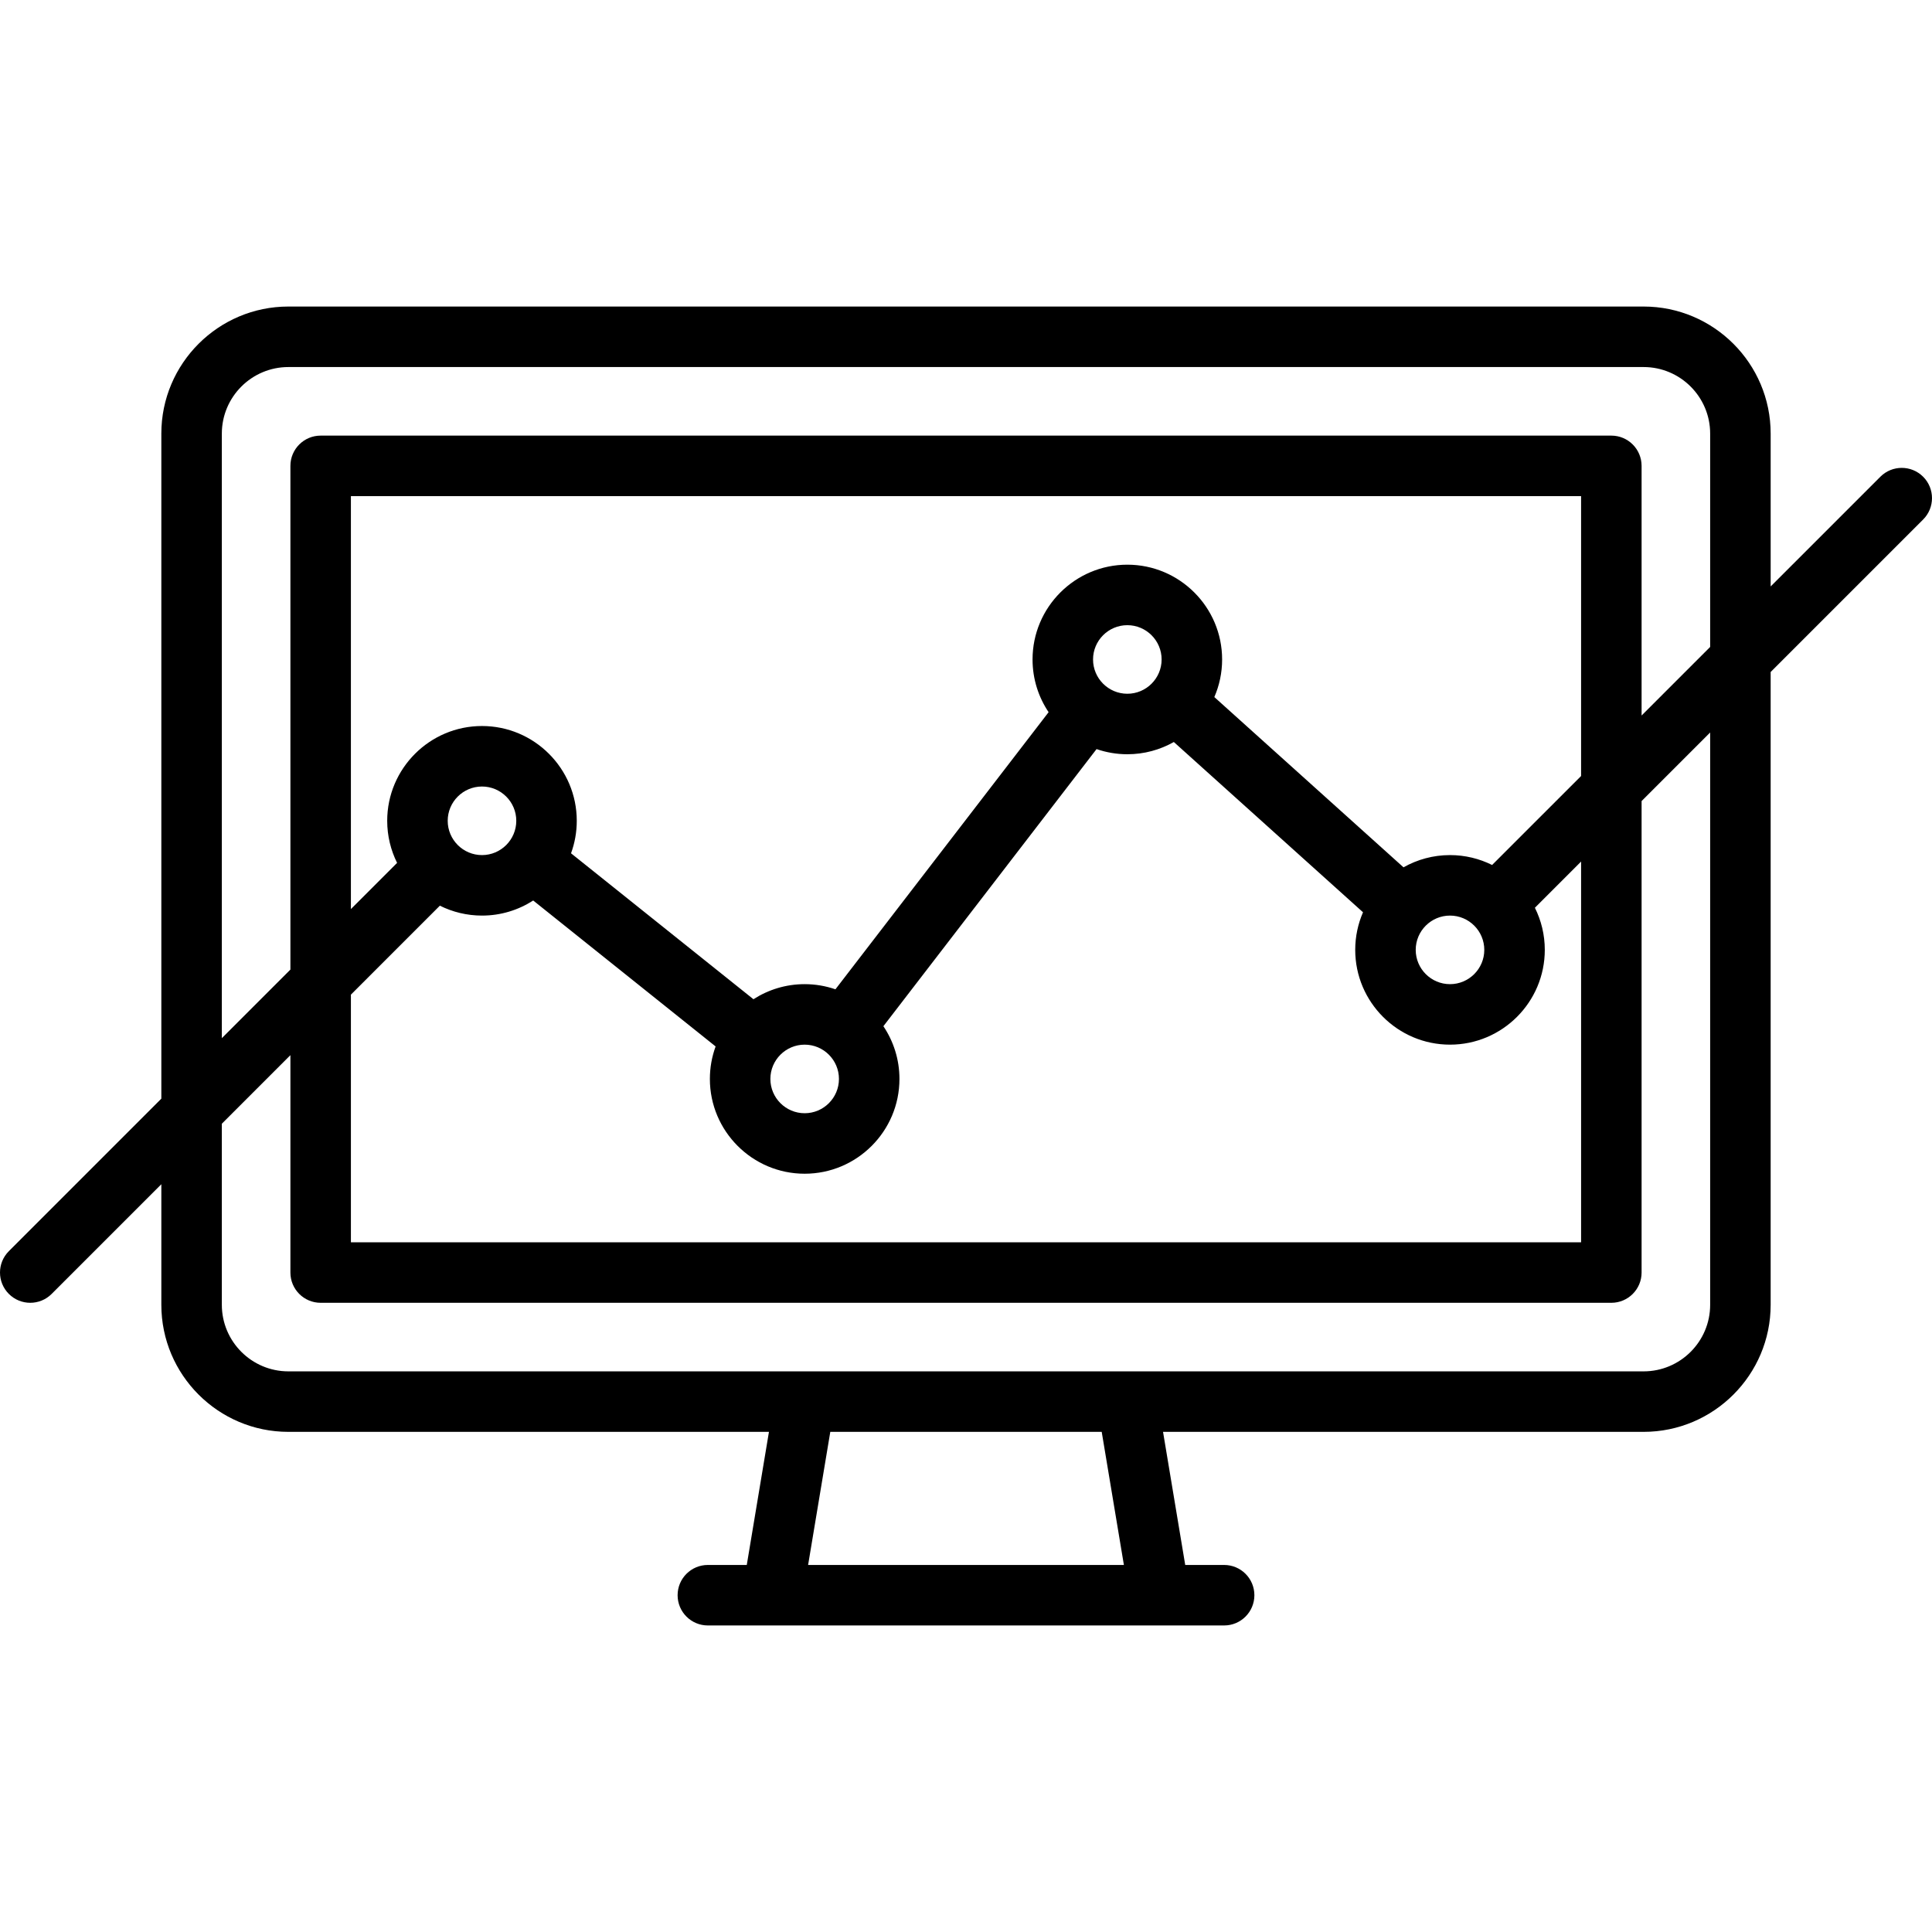
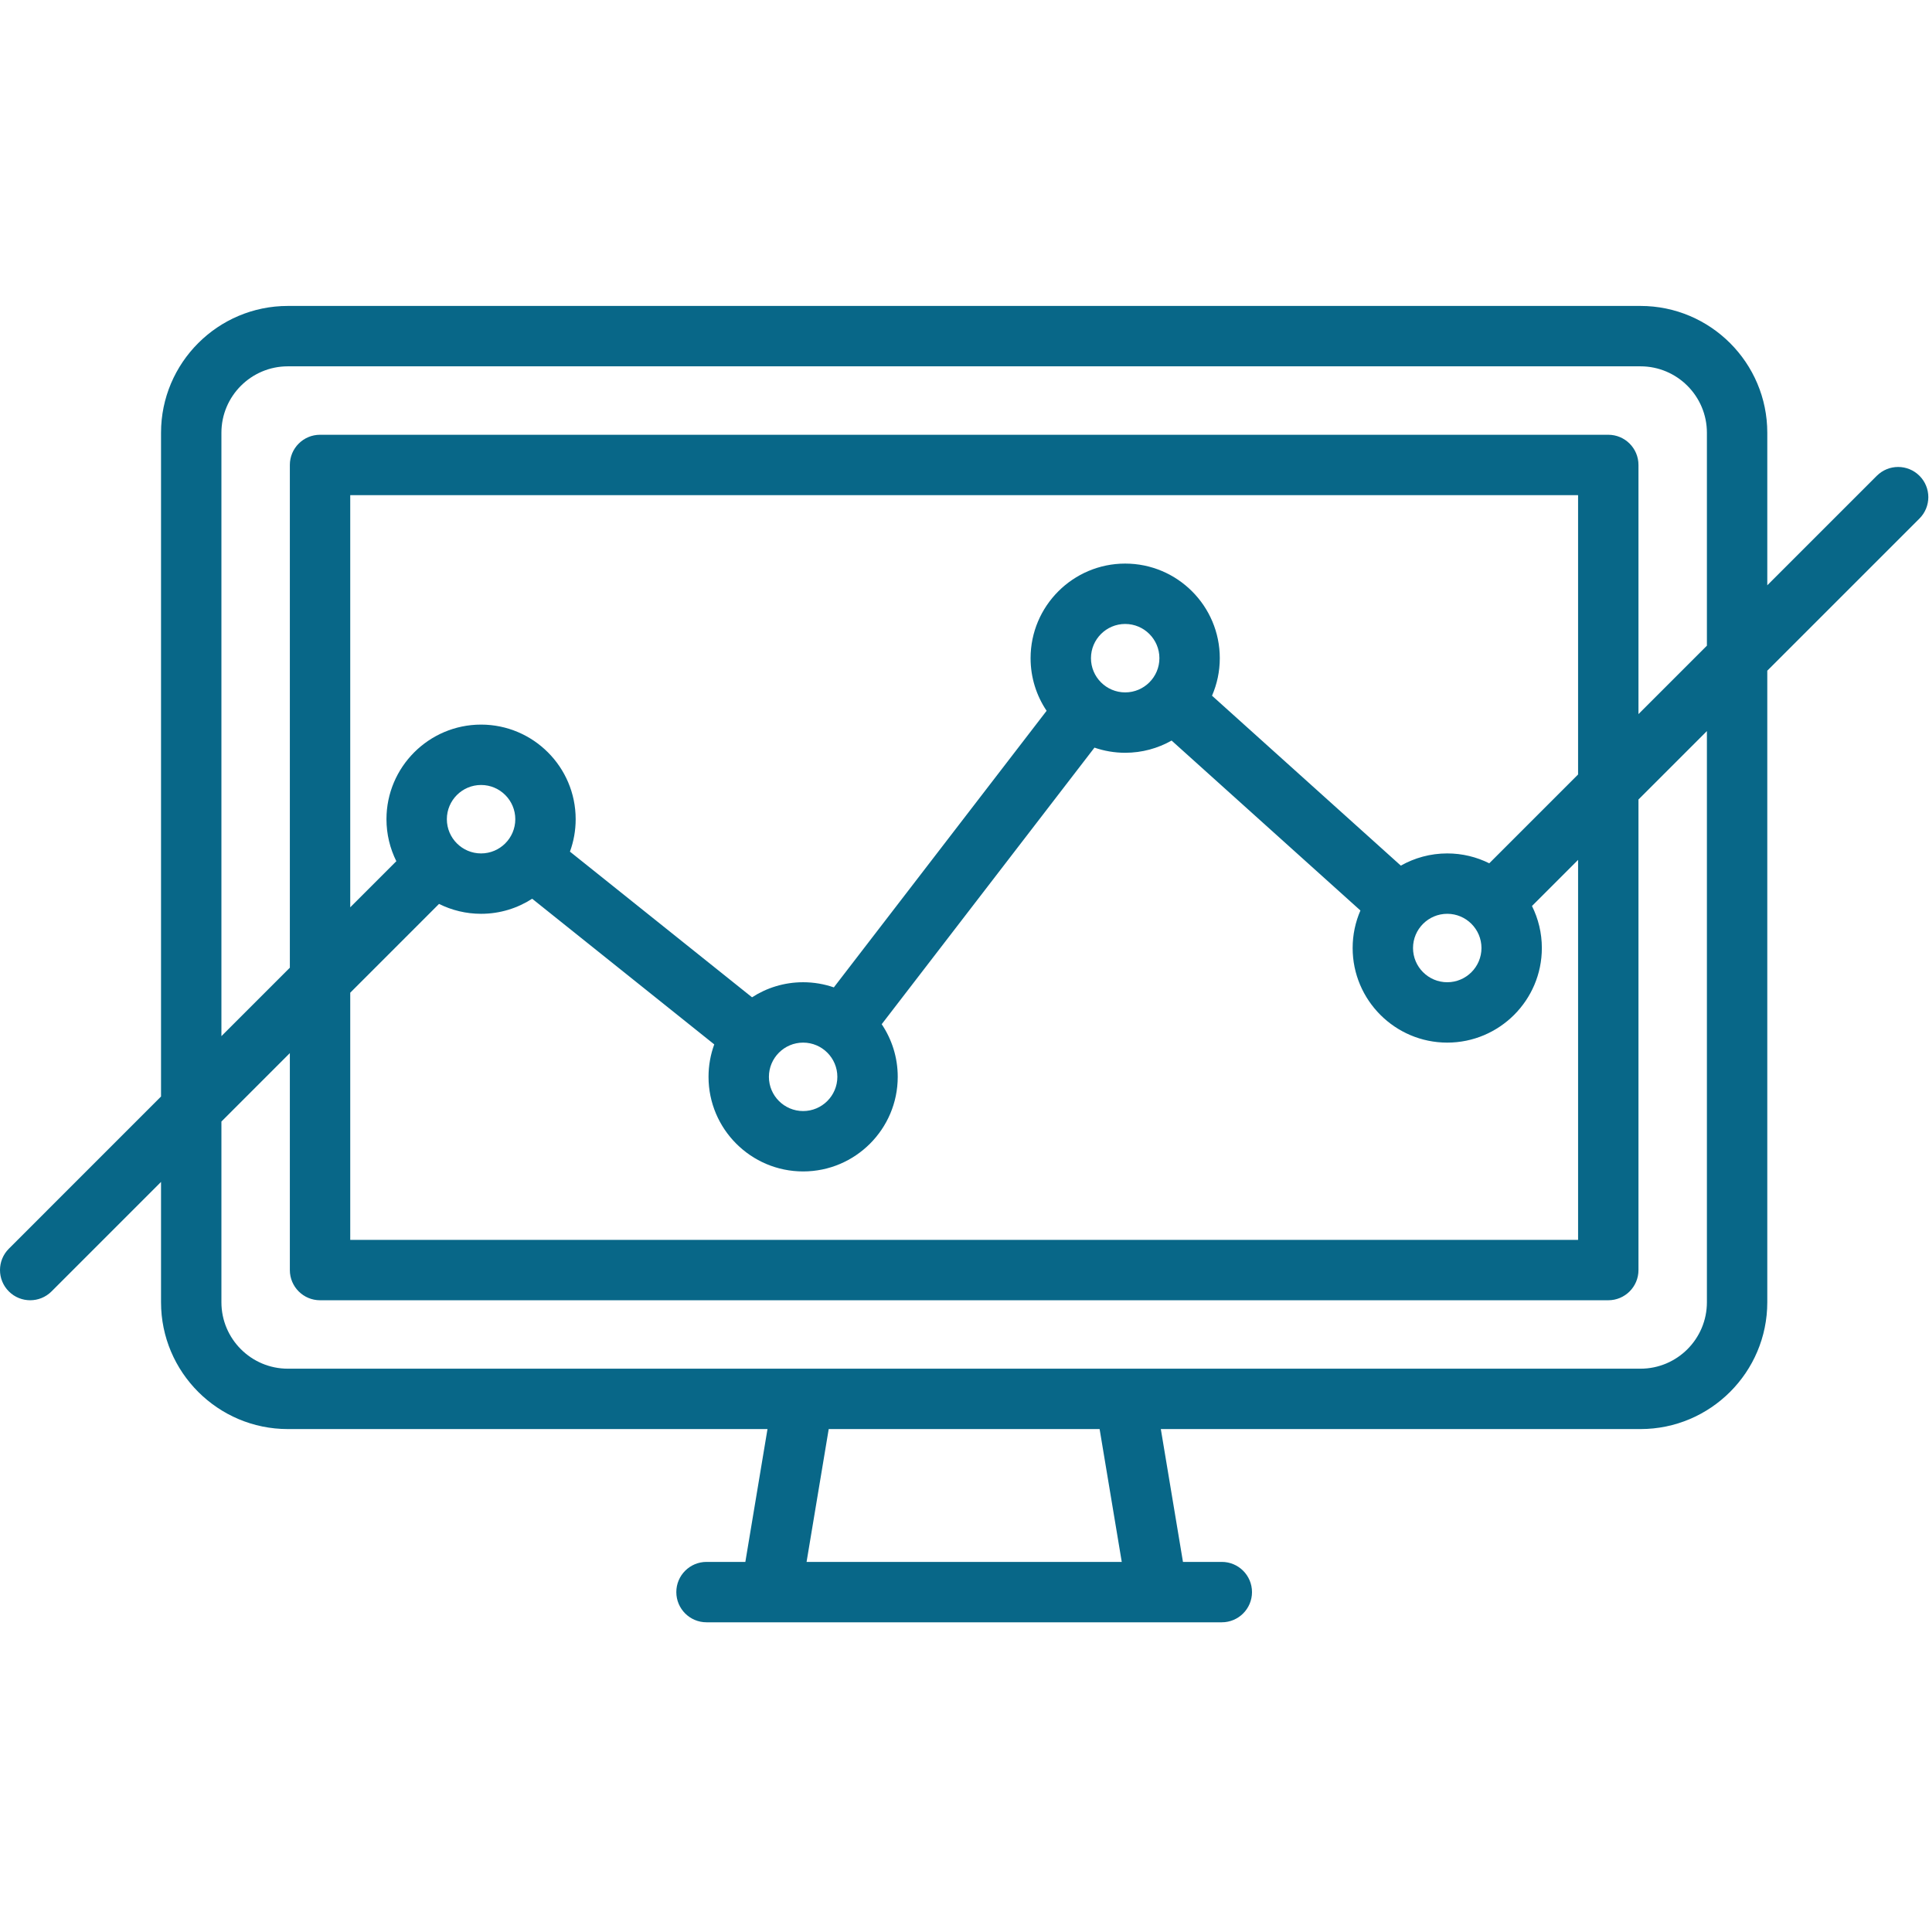
- <svg xmlns="http://www.w3.org/2000/svg" version="1.1" id="Layer_1" x="0px" y="0px" viewBox="0 0 512 512" style="enable-background:new 0 0 512 512;" xml:space="preserve">
-   <g>
-     <g>
-       <path d="M509.652,126.341c-3.13-3.131-8.206-3.131-11.337,0l-29.072,29.071v-40.506c0-18.566-15.105-33.67-33.67-33.67H76.426    c-18.566,0-33.67,15.104-33.67,33.67v176.25L2.348,331.569c-3.131,3.131-3.13,8.207,0,11.337c1.566,1.565,3.617,2.348,5.668,2.348    s4.103-0.782,5.669-2.348l29.071-29.073v31.954c0,18.566,15.104,33.67,33.67,33.67h127.355l-5.879,35.273h-10.312    c-4.427,0-8.017,3.589-8.017,8.017c0,4.427,3.589,8.017,8.017,8.017h136.818c4.427,0,8.017-3.589,8.017-8.017    c0-4.427-3.589-8.017-8.017-8.017h-10.312l-5.879-35.273h127.355c18.566,0,33.67-15.105,33.67-33.67V178.086l40.408-40.407    C512.783,134.548,512.783,129.472,509.652,126.341z M214.157,414.731l5.879-35.273h71.929l5.879,35.273H214.157z M453.21,345.788    c0,9.725-7.912,17.637-17.637,17.637H76.426c-9.725,0-17.637-7.912-17.637-17.637v-47.989l18.171-18.172v57.611    c0,4.427,3.589,8.017,8.017,8.017h342.045c4.427,0,8.017-3.589,8.017-8.017V212.29l18.171-18.171V345.788z M384.267,226.607    c-4.477,0-8.679,1.182-12.323,3.243l-50.135-45.121c1.326-3.057,2.065-6.425,2.065-9.963c0-13.851-11.268-25.119-25.119-25.119    s-25.119,11.268-25.119,25.119c0,5.167,1.57,9.975,4.255,13.971l-56.492,73.441c-2.559-0.882-5.302-1.367-8.156-1.367    c-4.996,0-9.653,1.472-13.57,3.998l-48.344-38.676c0.983-2.687,1.521-5.588,1.521-8.612c0-13.851-11.268-25.119-25.119-25.119    s-25.118,11.268-25.118,25.119c0,4.004,0.947,7.79,2.621,11.153l-12.241,12.241v-109.44h326.012v74.175l-23.581,23.58    C392.061,227.555,388.273,226.607,384.267,226.607z M393.352,251.726c0,5.01-4.076,9.086-9.086,9.086s-9.086-4.076-9.086-9.086    s4.076-9.086,9.086-9.086S393.352,246.716,393.352,251.726z M307.841,174.765c0,5.01-4.076,9.086-9.086,9.086    c-5.01,0-9.086-4.076-9.086-9.086c0-5.01,4.076-9.086,9.086-9.086C303.765,165.68,307.841,169.755,307.841,174.765z     M222.33,285.93c0,5.01-4.076,9.086-9.086,9.086s-9.086-4.076-9.086-9.086s4.076-9.086,9.086-9.086S222.33,280.92,222.33,285.93z     M136.819,217.521c0,5.01-4.076,9.086-9.086,9.086c-5.01,0-9.086-4.076-9.086-9.086s4.076-9.086,9.086-9.086    C132.743,208.435,136.819,212.511,136.819,217.521z M116.569,240.014c3.366,1.677,7.155,2.626,11.163,2.626    c4.996,0,9.653-1.472,13.57-3.998l48.344,38.676c-0.983,2.687-1.521,5.588-1.521,8.612c0,13.851,11.268,25.119,25.119,25.119    s25.119-11.268,25.119-25.119c0-5.168-1.57-9.976-4.256-13.974l56.491-73.44c2.56,0.882,5.303,1.367,8.158,1.367    c4.477,0,8.679-1.182,12.322-3.243l50.135,45.121c-1.326,3.056-2.065,6.424-2.065,9.963c0,13.851,11.268,25.119,25.119,25.119    s25.119-11.268,25.119-25.119c0-4.006-0.948-7.794-2.623-11.158l12.243-12.243v100.896H92.994v-65.628L116.569,240.014z     M453.21,171.446l-18.171,18.171V123.46c0-4.427-3.589-8.017-8.017-8.017H84.977c-4.427,0-8.017,3.589-8.017,8.017v133.492    l-18.171,18.171V114.907c0-9.725,7.912-17.637,17.637-17.637h359.147c9.725,0,17.637,7.912,17.637,17.637V171.446z" />
+ <svg xmlns="http://www.w3.org/2000/svg" width="512px" height="513px" viewBox="0 0 512 513" version="1.1">
+   <defs />
+   <g id="Page-1" stroke="none" stroke-width="1" fill="none" fill-rule="evenodd">
+     <g id="Artboard" fill="#086788">
+       <g id="data" transform="translate(0, 81)">
+         <g id="Layer_1">
+           <path d="M509.652,45.341 C506.522,42.21 501.446,42.21 498.315,45.341 L469.243,74.412 L469.243,33.906 C469.243,15.34 454.138,0.236 435.573,0.236 L76.426,0.236 C57.86,0.236 42.756,15.34 42.756,33.906 L42.756,210.156 L2.348,250.569 C-0.783,253.7 -0.782,258.776 2.348,261.906 C3.914,263.471 5.965,264.254 8.016,264.254 C10.067,264.254 12.119,263.472 13.685,261.906 L42.756,232.833 L42.756,264.787 C42.756,283.353 57.86,298.457 76.426,298.457 L203.781,298.457 L197.902,333.73 L187.59,333.73 C183.163,333.73 179.573,337.319 179.573,341.747 C179.573,346.174 183.162,349.764 187.59,349.764 L324.408,349.764 C328.835,349.764 332.425,346.175 332.425,341.747 C332.425,337.32 328.836,333.73 324.408,333.73 L314.096,333.73 L308.217,298.457 L435.572,298.457 C454.138,298.457 469.242,283.352 469.242,264.787 L469.242,97.086 L509.65,56.679 C512.783,53.548 512.783,48.472 509.652,45.341 Z M214.157,333.731 L220.036,298.458 L291.965,298.458 L297.844,333.731 L214.157,333.731 Z M453.21,264.788 C453.21,274.513 445.298,282.425 435.573,282.425 L76.426,282.425 C66.701,282.425 58.789,274.513 58.789,264.788 L58.789,216.799 L76.96,198.627 L76.96,256.238 C76.96,260.665 80.549,264.255 84.977,264.255 L427.022,264.255 C431.449,264.255 435.039,260.666 435.039,256.238 L435.039,131.29 L453.21,113.119 L453.21,264.788 L453.21,264.788 Z M384.267,145.607 C379.79,145.607 375.588,146.789 371.944,148.85 L321.809,103.729 C323.135,100.672 323.874,97.304 323.874,93.766 C323.874,79.915 312.606,68.647 298.755,68.647 C284.904,68.647 273.636,79.915 273.636,93.766 C273.636,98.933 275.206,103.741 277.891,107.737 L221.399,181.178 C218.84,180.296 216.097,179.811 213.243,179.811 C208.247,179.811 203.59,181.283 199.673,183.809 L151.329,145.133 C152.312,142.446 152.85,139.545 152.85,136.521 C152.85,122.67 141.582,111.402 127.731,111.402 C113.88,111.402 102.613,122.67 102.613,136.521 C102.613,140.525 103.56,144.311 105.234,147.674 L92.993,159.915 L92.993,50.475 L419.005,50.475 L419.005,124.65 L395.424,148.23 C392.061,146.555 388.273,145.607 384.267,145.607 Z M393.352,170.726 C393.352,175.736 389.276,179.812 384.266,179.812 C379.256,179.812 375.18,175.736 375.18,170.726 C375.18,165.716 379.256,161.64 384.266,161.64 C389.276,161.64 393.352,165.716 393.352,170.726 Z M307.841,93.765 C307.841,98.775 303.765,102.851 298.755,102.851 C293.745,102.851 289.669,98.775 289.669,93.765 C289.669,88.755 293.745,84.679 298.755,84.679 C303.765,84.68 307.841,88.755 307.841,93.765 Z M222.33,204.93 C222.33,209.94 218.254,214.016 213.244,214.016 C208.234,214.016 204.158,209.94 204.158,204.93 C204.158,199.92 208.234,195.844 213.244,195.844 C218.254,195.844 222.33,199.92 222.33,204.93 Z M136.819,136.521 C136.819,141.531 132.743,145.607 127.733,145.607 C122.723,145.607 118.647,141.531 118.647,136.521 C118.647,131.511 122.723,127.435 127.733,127.435 C132.743,127.435 136.819,131.511 136.819,136.521 Z M116.569,159.014 C119.935,160.691 123.724,161.64 127.732,161.64 C132.728,161.64 137.385,160.168 141.302,157.642 L189.646,196.318 C188.663,199.005 188.125,201.906 188.125,204.93 C188.125,218.781 199.393,230.049 213.244,230.049 C227.095,230.049 238.363,218.781 238.363,204.93 C238.363,199.762 236.793,194.954 234.107,190.956 L290.598,117.516 C293.158,118.398 295.901,118.883 298.756,118.883 C303.233,118.883 307.435,117.701 311.078,115.64 L361.213,160.761 C359.887,163.817 359.148,167.185 359.148,170.724 C359.148,184.575 370.416,195.843 384.267,195.843 C398.118,195.843 409.386,184.575 409.386,170.724 C409.386,166.718 408.438,162.93 406.763,159.566 L419.006,147.323 L419.006,248.219 L92.994,248.219 L92.994,182.591 L116.569,159.014 Z M453.21,90.446 L435.039,108.617 L435.039,42.46 C435.039,38.033 431.45,34.443 427.022,34.443 L84.977,34.443 C80.55,34.443 76.96,38.032 76.96,42.46 L76.96,175.952 L58.789,194.123 L58.789,33.907 C58.789,24.182 66.701,16.27 76.426,16.27 L435.573,16.27 C445.298,16.27 453.21,24.182 453.21,33.907 L453.21,90.446 Z" id="Shape" />
+         </g>
+       </g>
    </g>
  </g>
-   <g>
- </g>
-   <g>
- </g>
-   <g>
- </g>
-   <g>
- </g>
-   <g>
- </g>
-   <g>
- </g>
-   <g>
- </g>
-   <g>
- </g>
-   <g>
- </g>
-   <g>
- </g>
-   <g>
- </g>
-   <g>
- </g>
-   <g>
- </g>
-   <g>
- </g>
-   <g>
- </g>
</svg>
